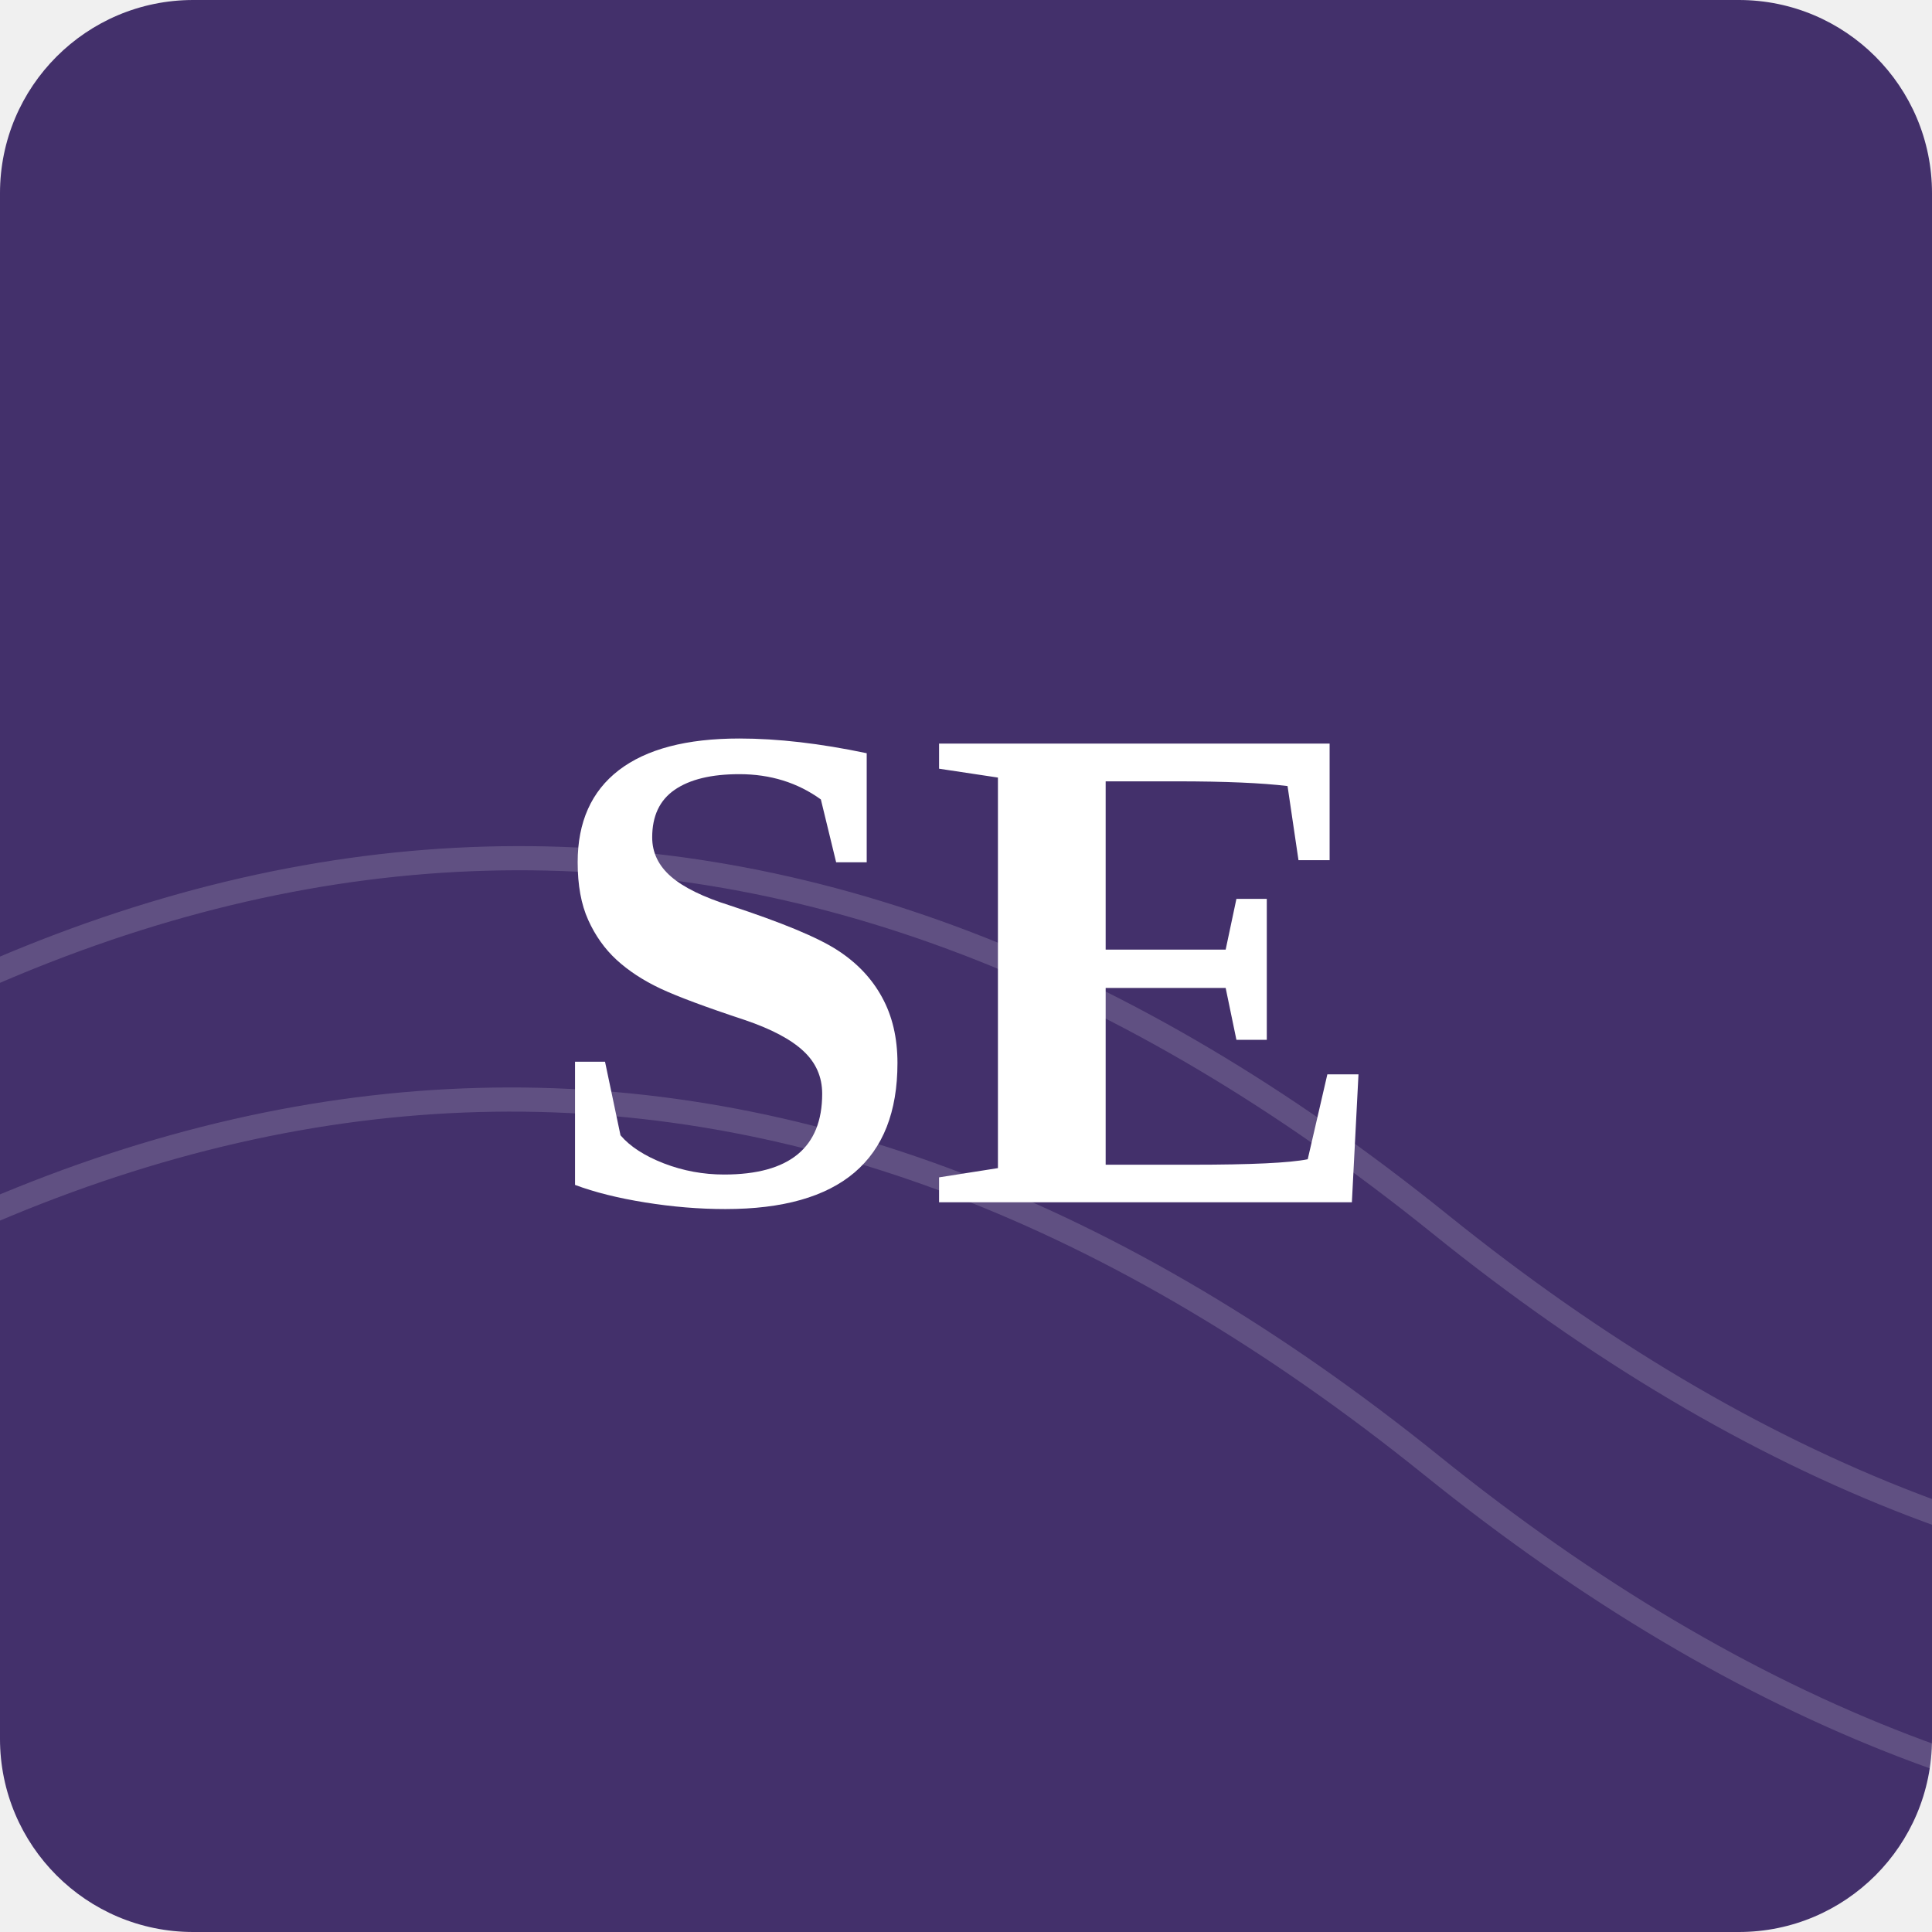
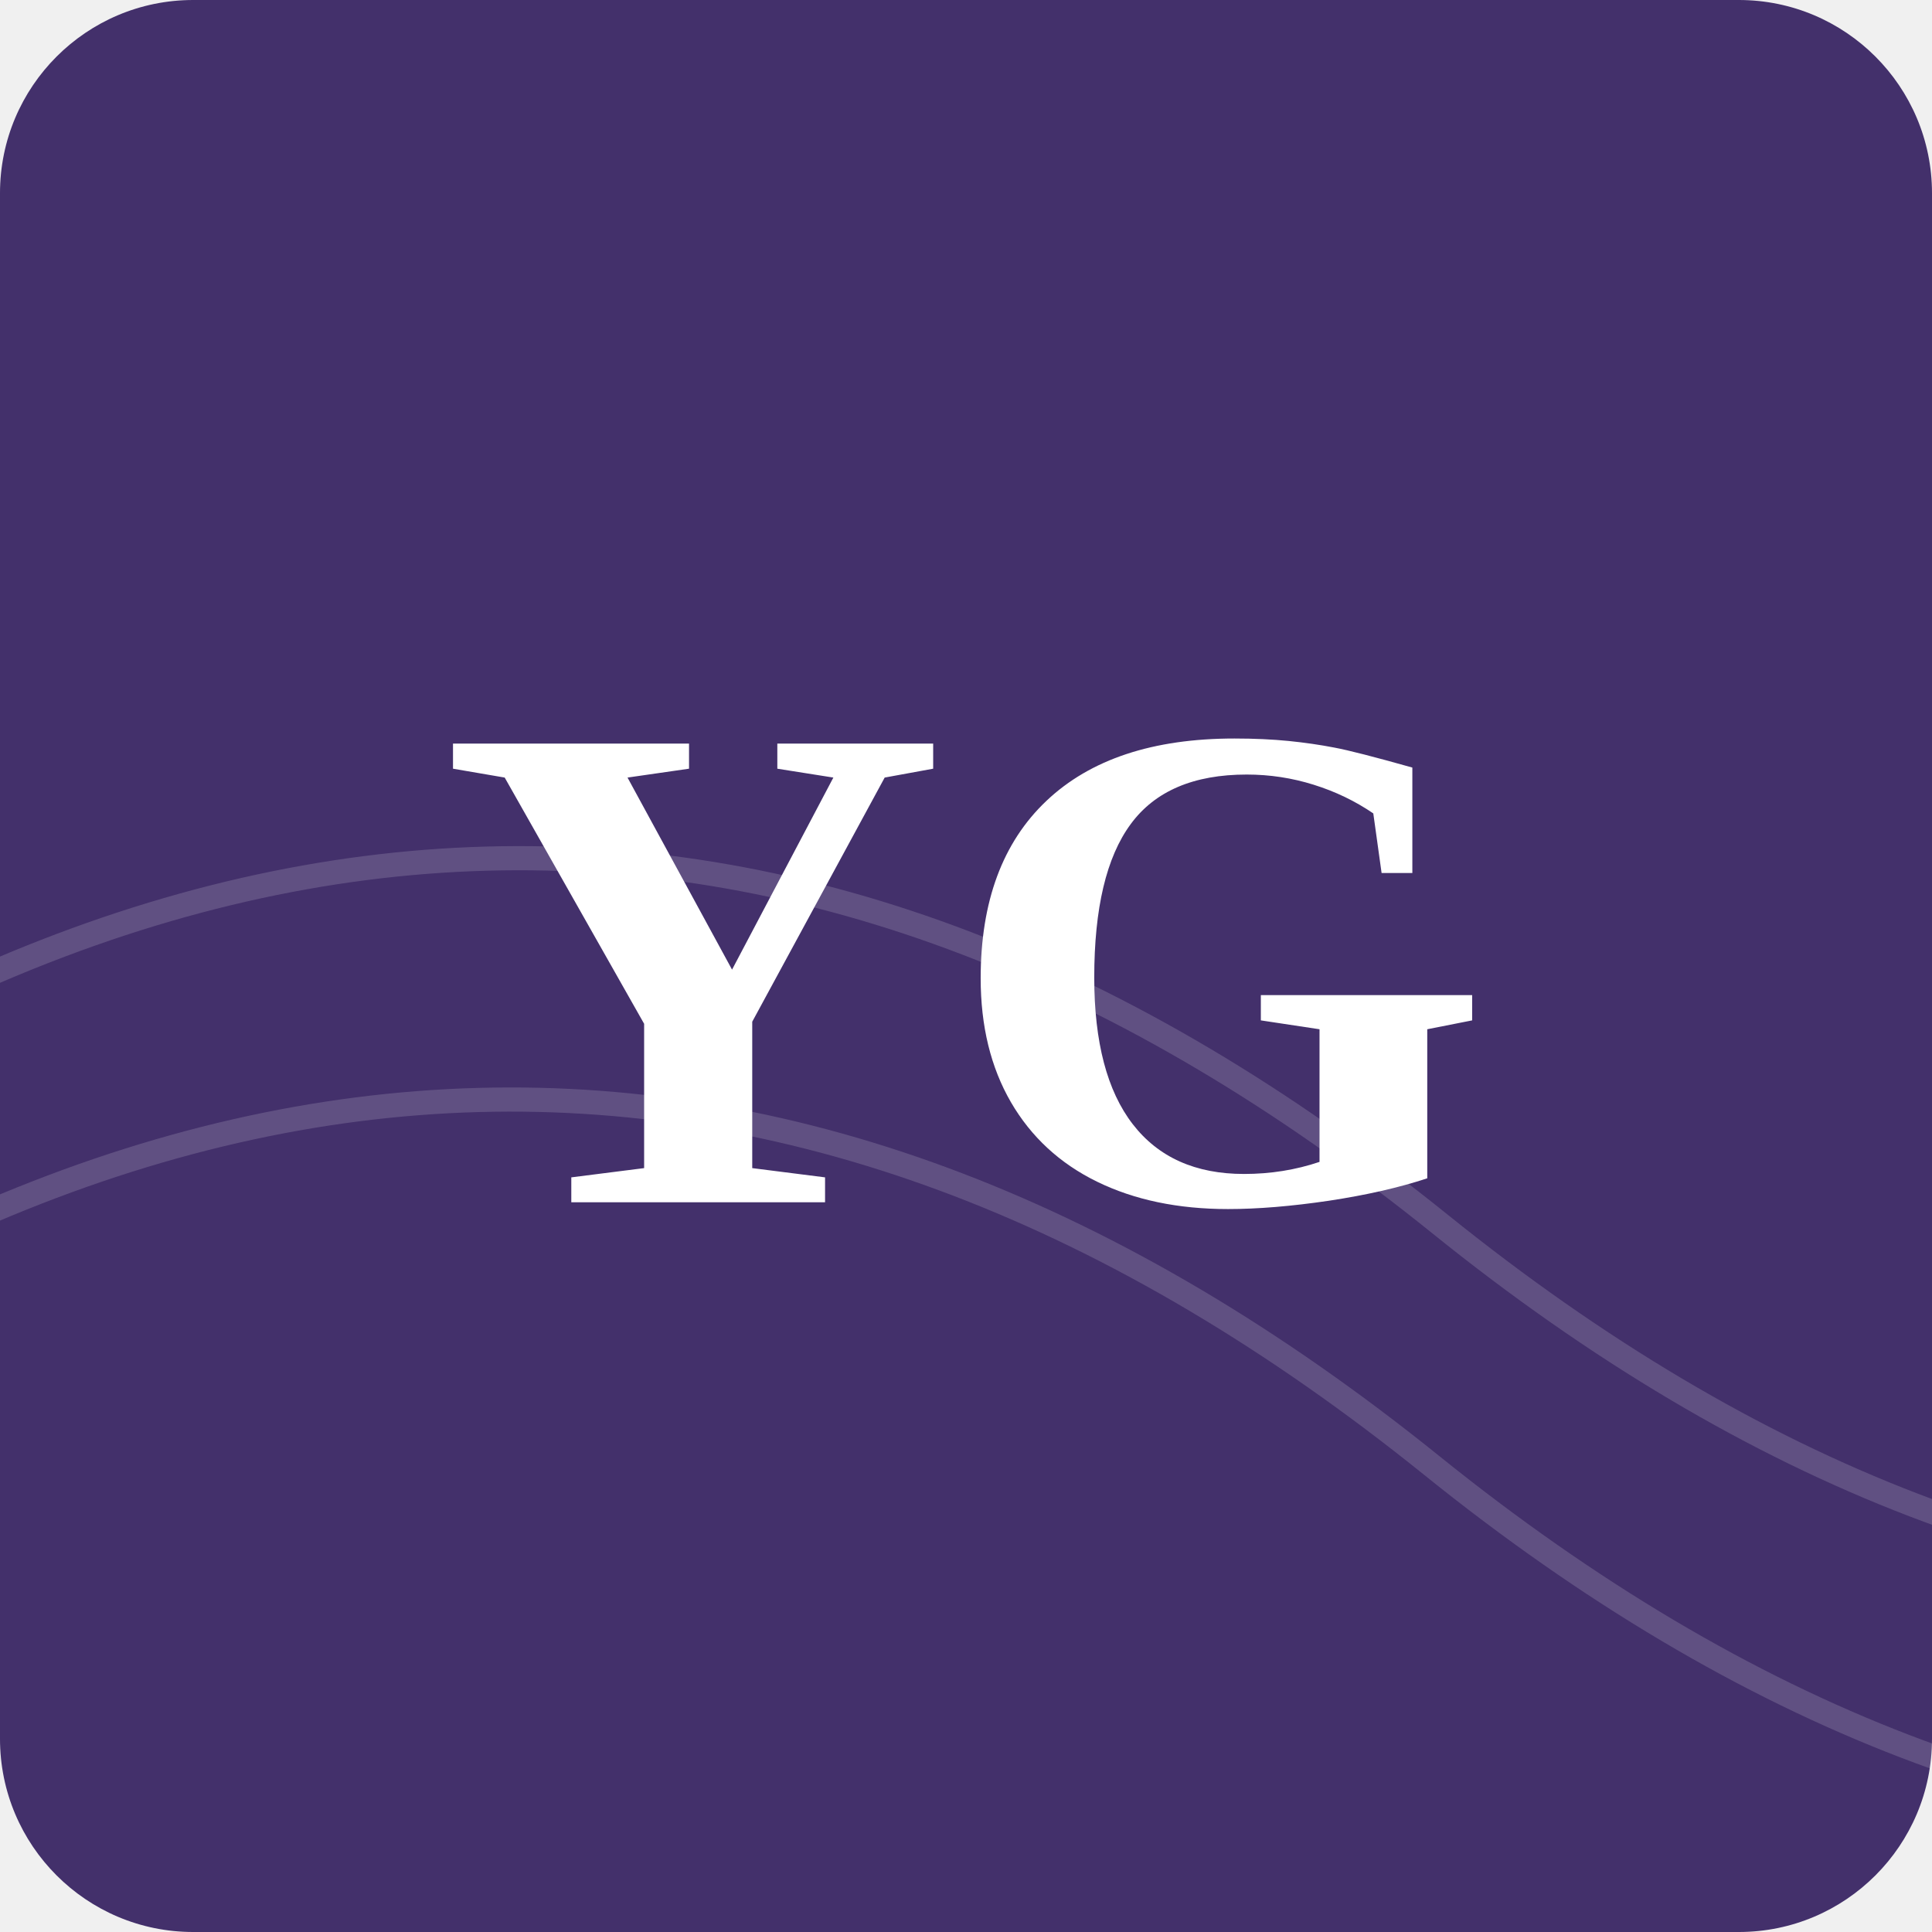
- <svg xmlns="http://www.w3.org/2000/svg" width="160" height="160" viewBox="0 0 160 160" role="img" aria-label="Segway">
+ <svg xmlns="http://www.w3.org/2000/svg" width="160" height="160" viewBox="0 0 160 160" role="img" aria-label="Yadea GT70">
  <rect width="160" height="160" rx="16" fill="#43306b" />
  <g transform="rotate(2 80 80)" opacity="0.16" fill="none" stroke="#ffffff" stroke-width="2">
    <path d="M-40 110 Q40 40 120 100 T280 90" />
    <path d="M-40 130 Q40 60 120 120 T280 110" />
  </g>
-   <text x="80" y="80" text-anchor="middle" dominant-baseline="central" font-family="Georgia, 'Times New Roman', serif" font-size="58" font-weight="700" fill="#ffffff">SE</text>
+   <text x="80" y="80" text-anchor="middle" dominant-baseline="central" font-family="Georgia, 'Times New Roman', serif" font-size="58" font-weight="700" fill="#ffffff">YG</text>
</svg>
